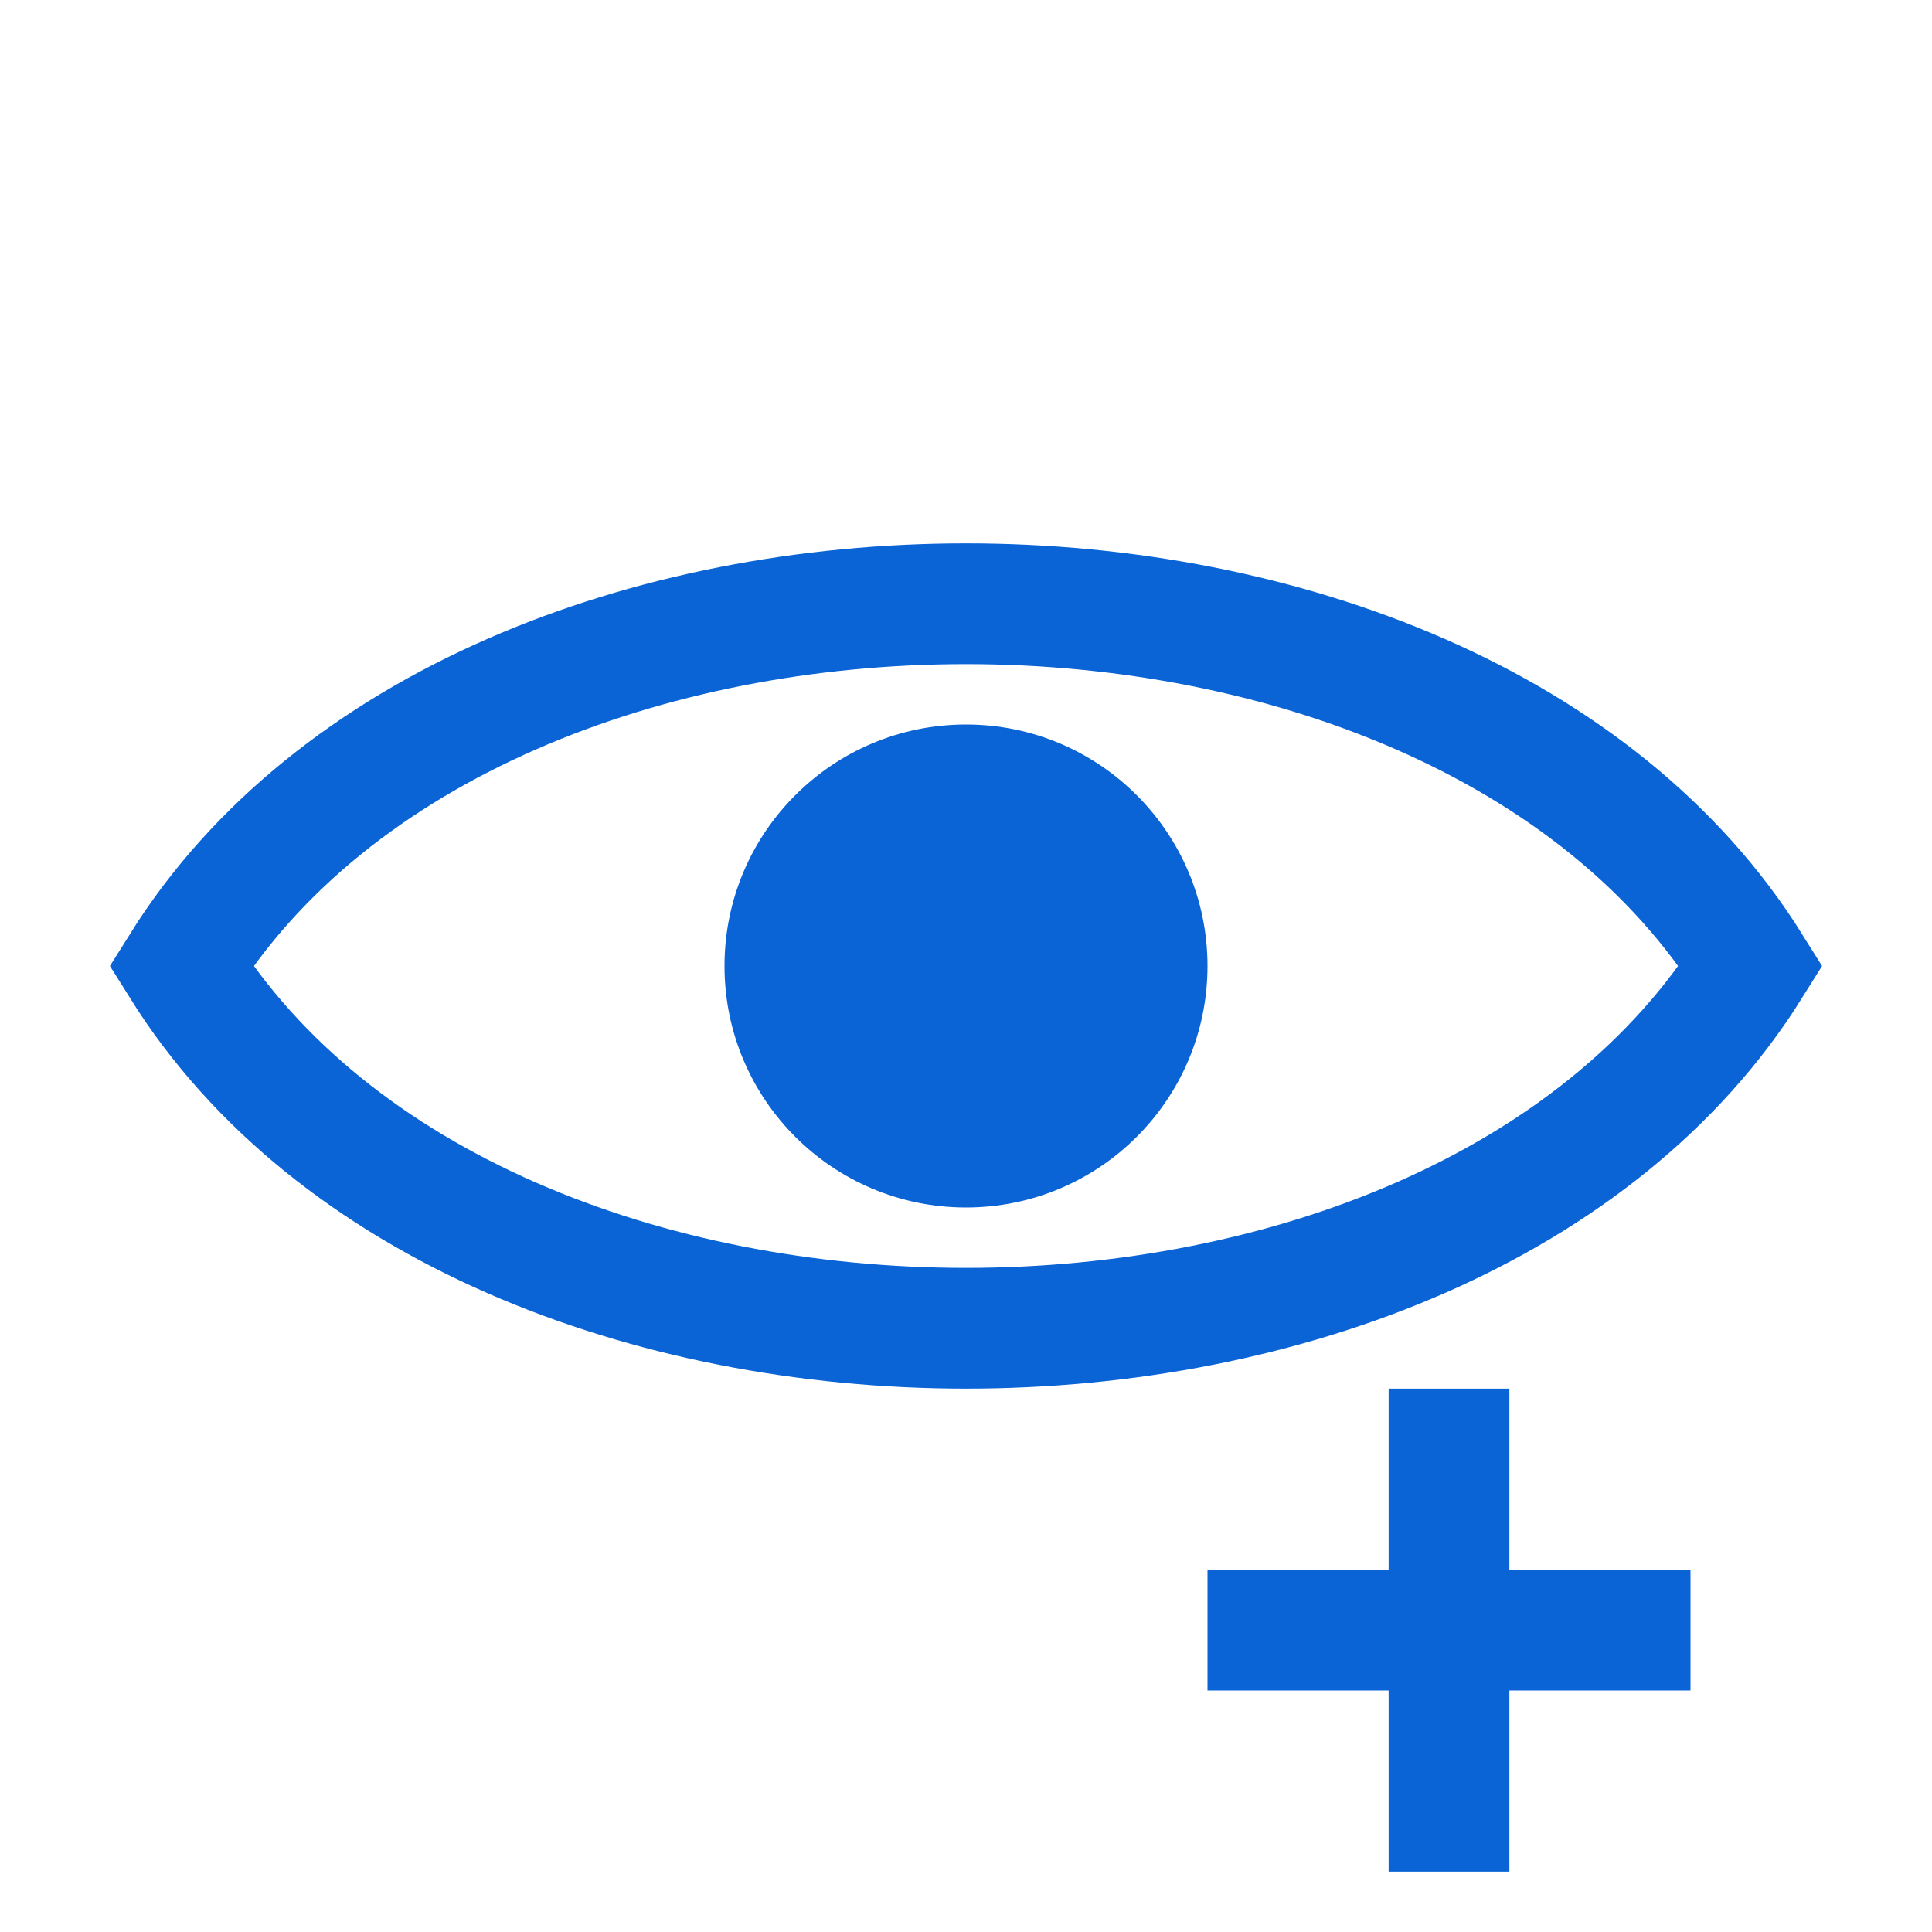
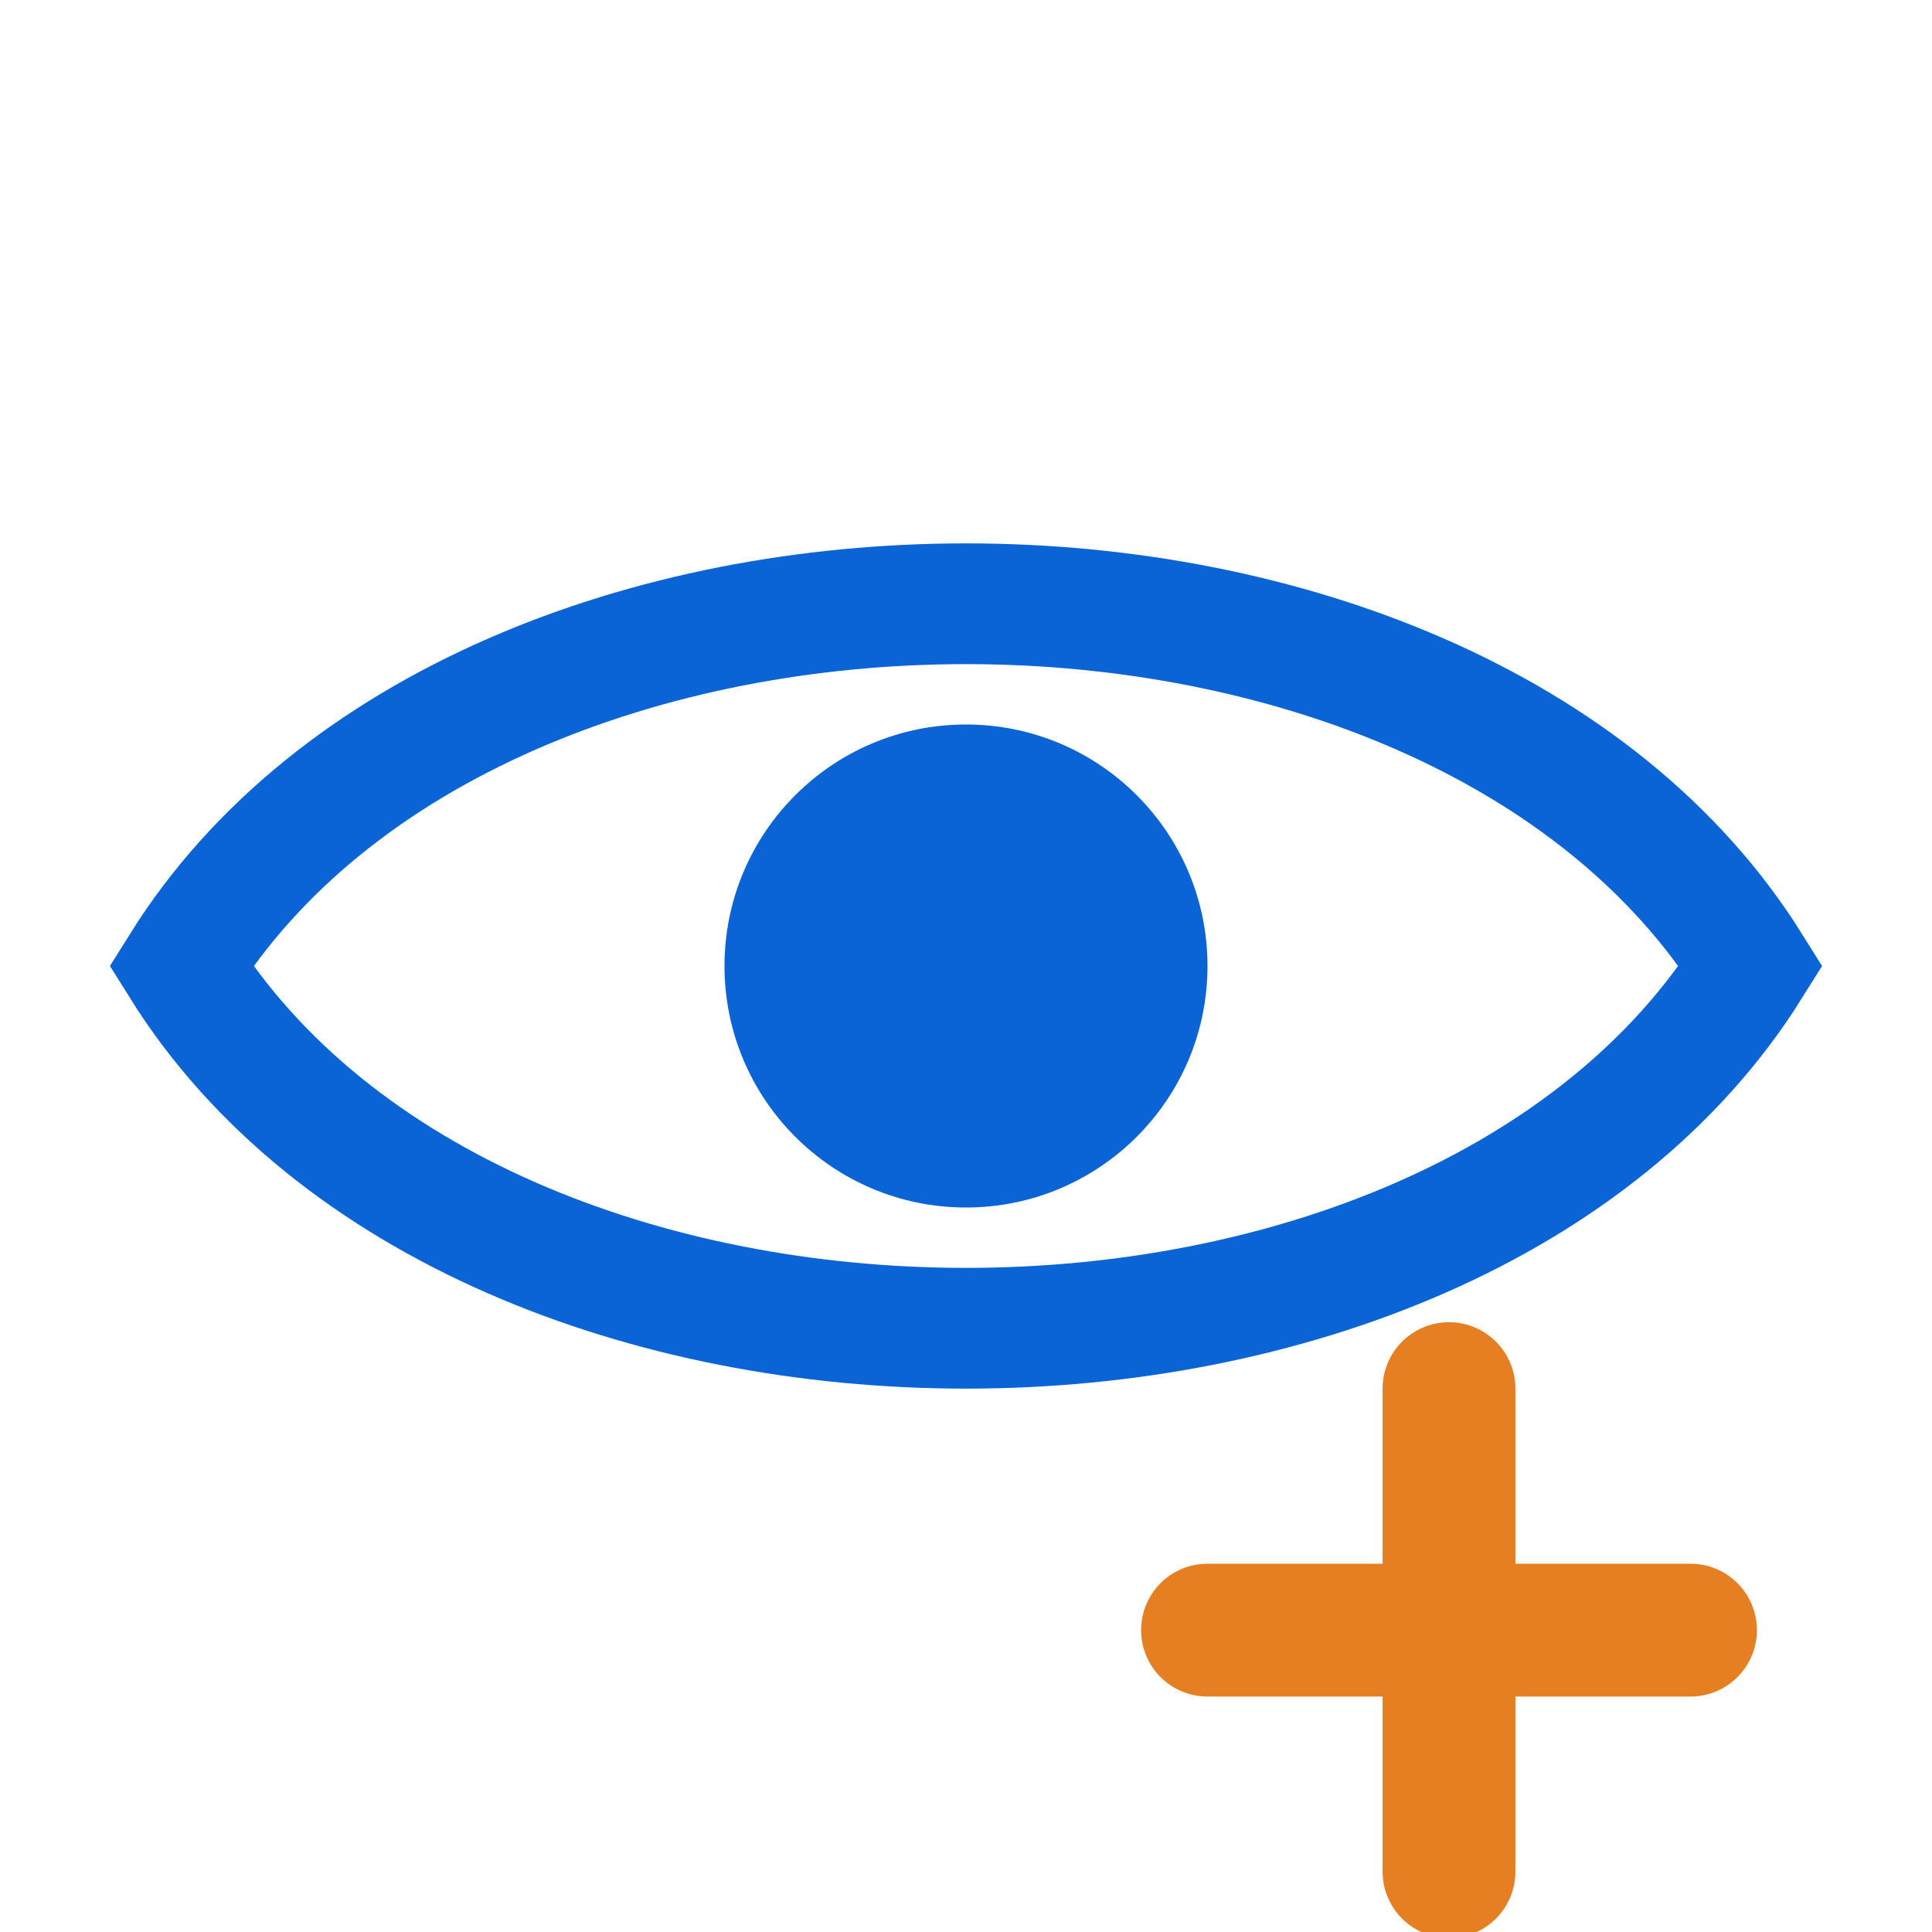
<svg xmlns="http://www.w3.org/2000/svg" viewBox="0 0 32 32" width="32" height="32">
  <path d="M3 16 C8 8 24 8 29 16 C24 24 8 24 3 16 Z" fill="none" stroke="#0a64d6" stroke-width="2" />
  <circle cx="16" cy="16" r="4" fill="#0a64d6" />
-   <path d="M24 23 V31 M20 27 H28" stroke="#0a64d6" stroke-width="2" />
+   <path d="M24 23 V31 M20 27 H28" stroke="#e67e22" stroke-width="2.2" stroke-linecap="round" />
</svg>
